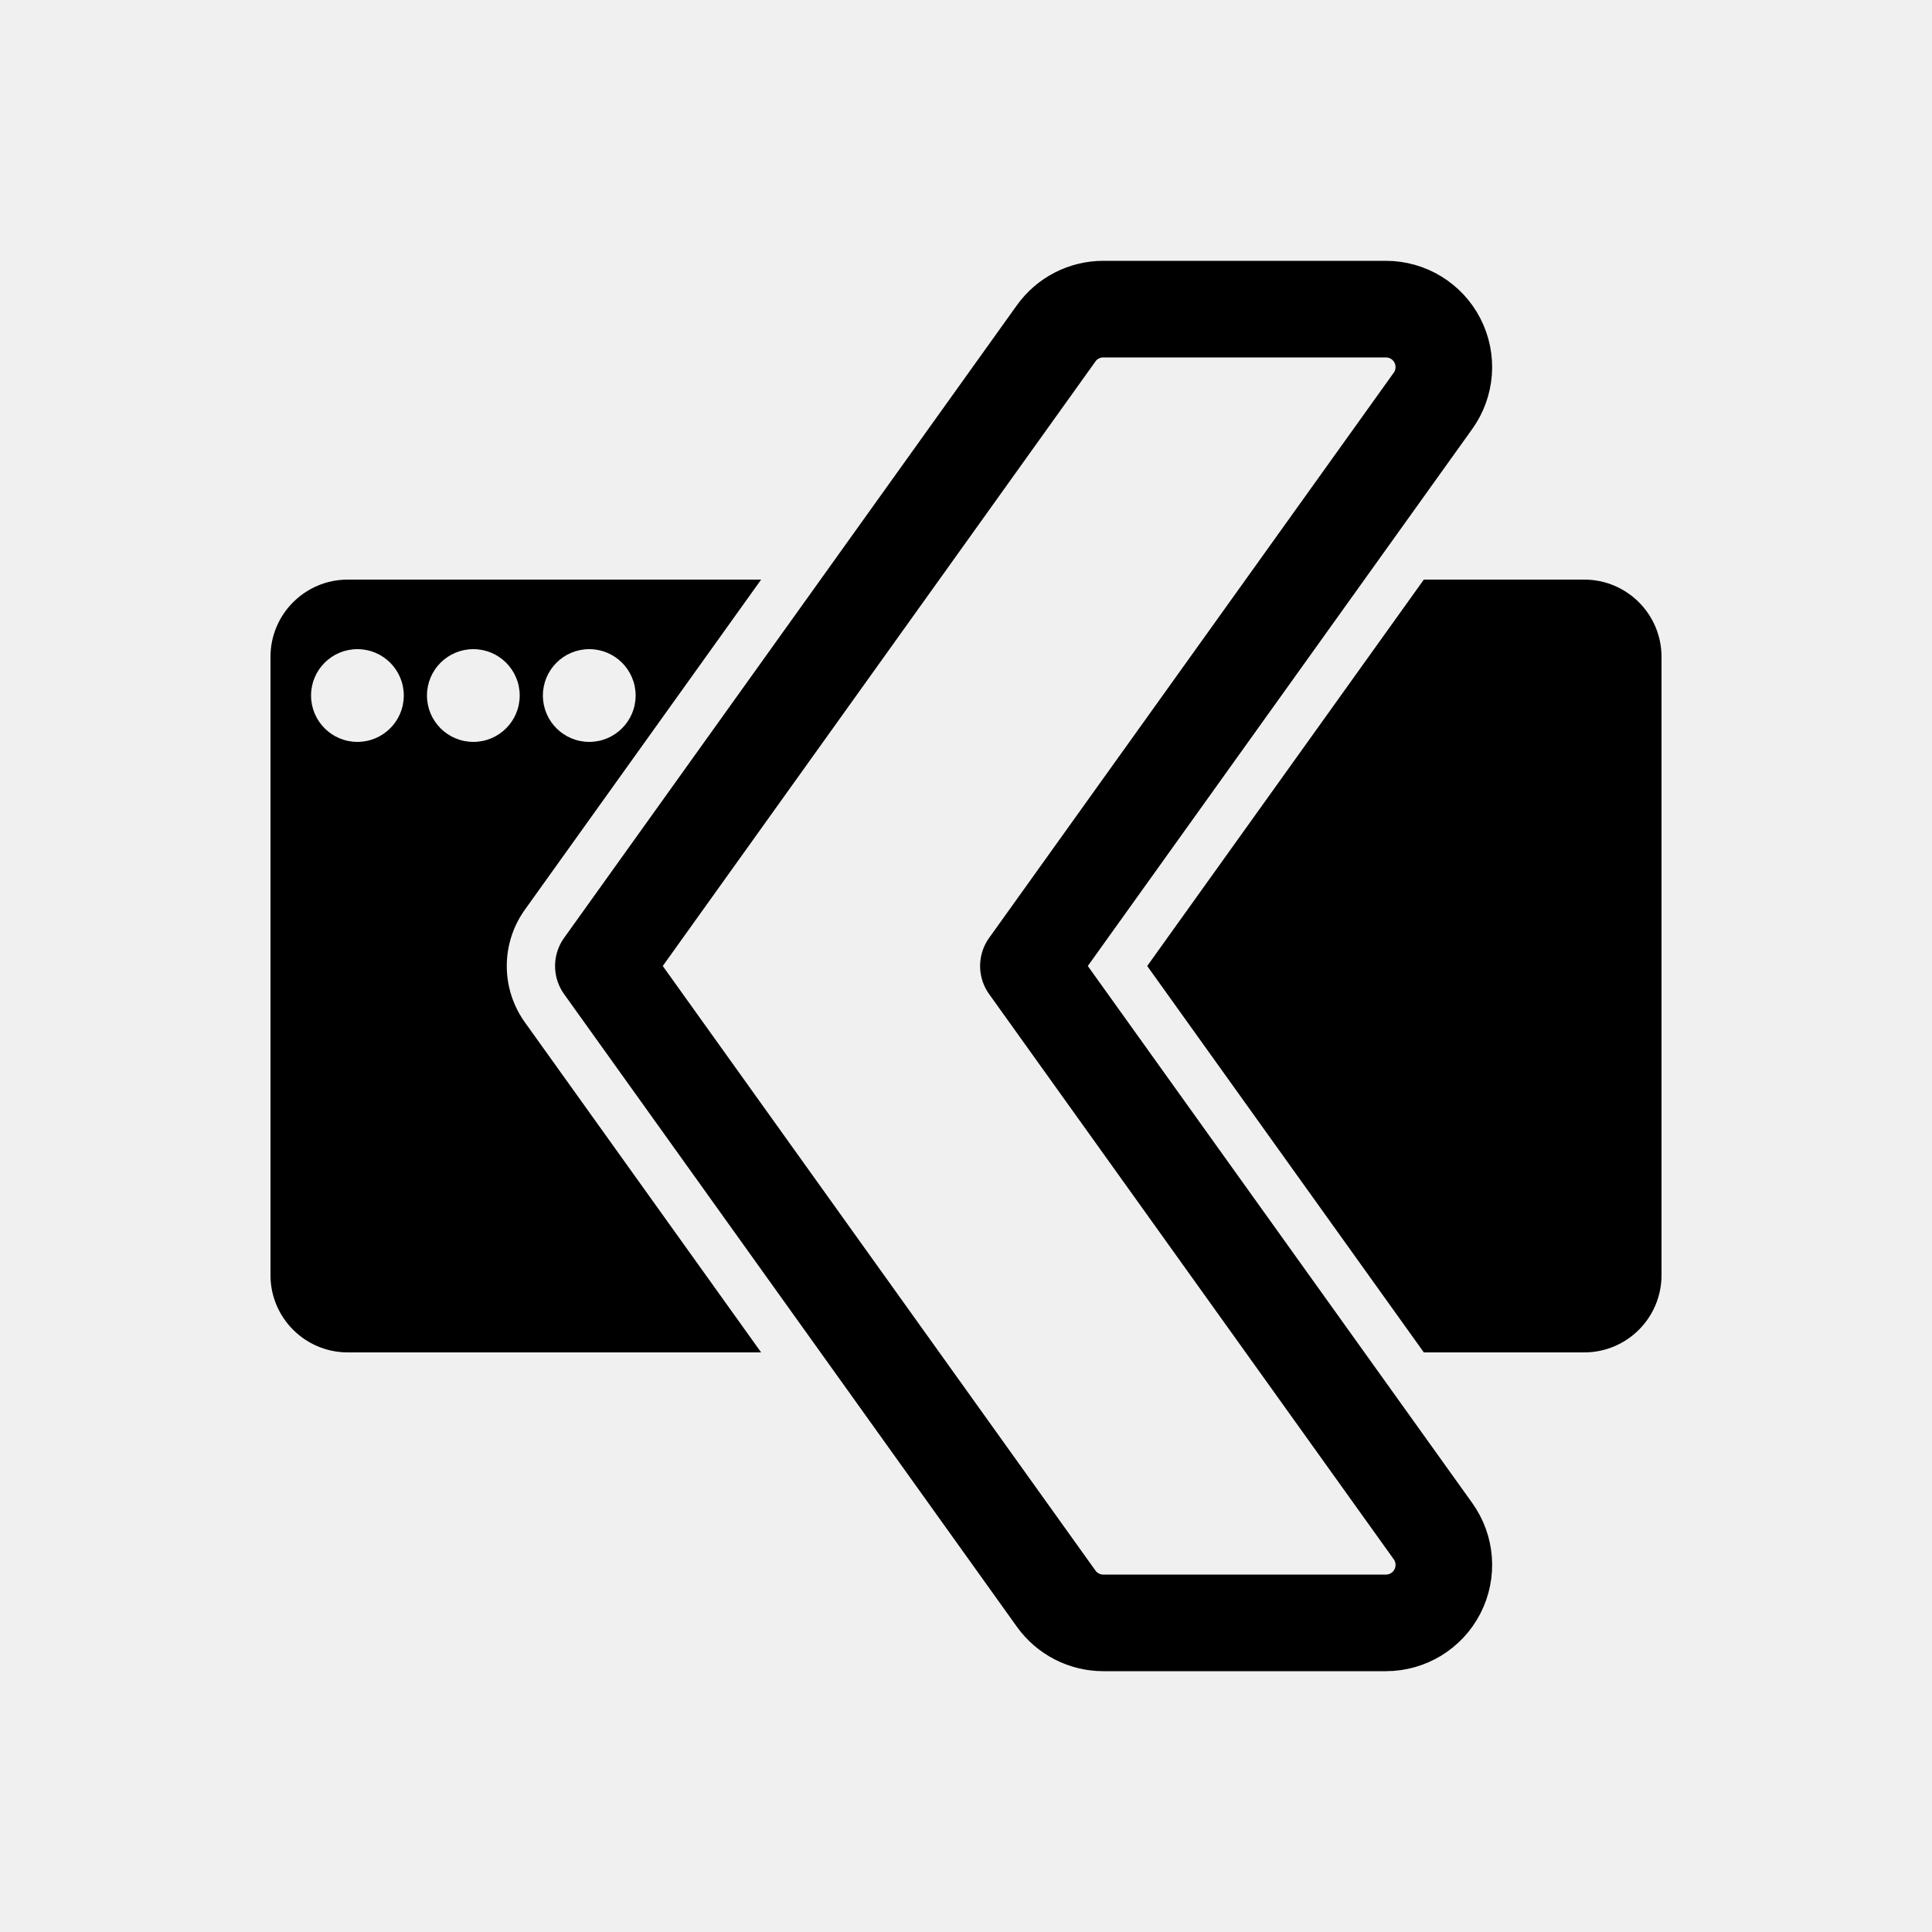
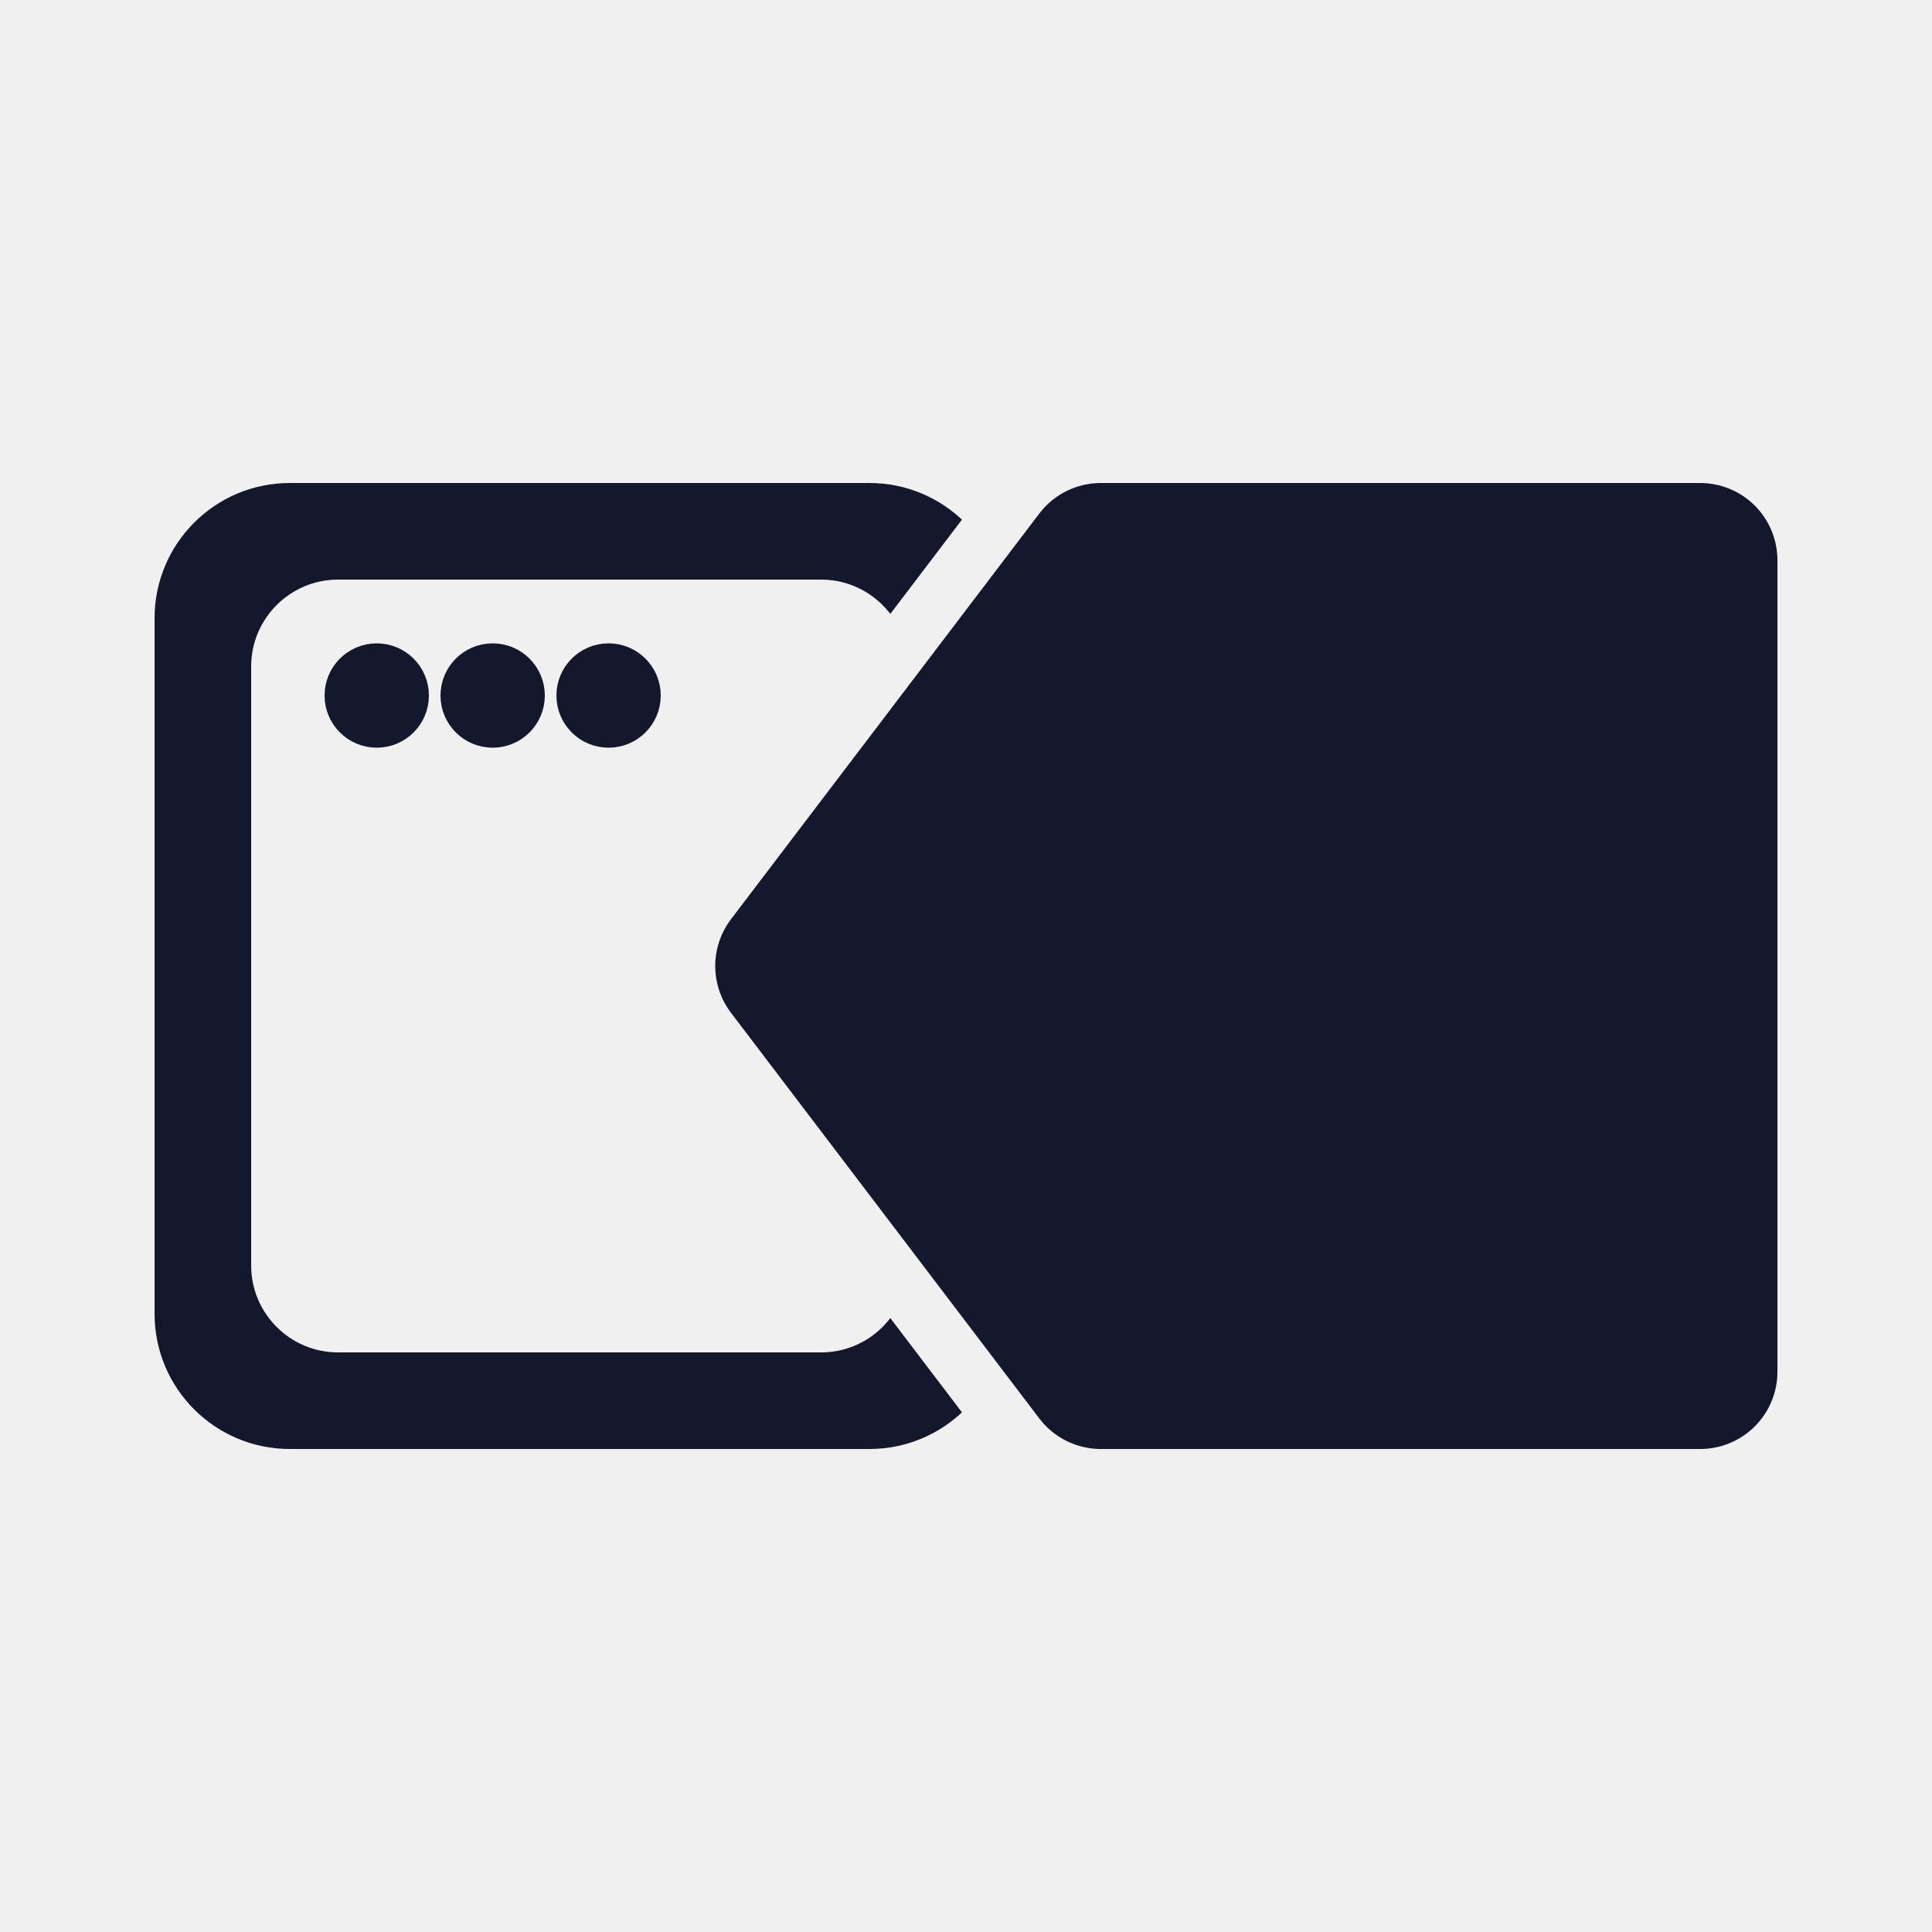
<svg xmlns="http://www.w3.org/2000/svg" viewBox="0 0 100 100">
+   <style>
+     .ink { fill: #14182c; stroke: #14182c }
+     @media (prefers-color-scheme: dark) { .ink { fill: #ffffff; stroke: #ffffff } }
+   </style>
  <defs>
-     <mask id="corte">
-       <rect width="100" height="100" fill="#fff" />
-       <path d="M31.23 50 L54.67 17.25 A3 3 0 0 1 57.11 16 L71.73 16 A3 3 0 0 1 74.17 20.75 L53.23 50 L74.17 79.25 A3 3 0 0 1 71.73 84 L57.11 84 A3 3 0 0 1 54.67 82.75 Z" fill="#000" stroke="#000" stroke-width="10" stroke-linejoin="round" />
-       <circle cx="18.5" cy="36" r="2.4" fill="#000" />
-       <circle cx="24.5" cy="36" r="2.4" fill="#000" />
-       <circle cx="30.5" cy="36" r="2.4" fill="#000" />
+     <mask id="window">
+       <rect x="8" y="25" width="44" height="50" rx="7" fill="#fff" />
+       <rect x="13" y="30" width="34" height="40" rx="4.5" fill="#000" />
+       <polygon points="36,50 55,25 92,25 92,75 55,75" fill="#000" stroke="#000" stroke-width="6" stroke-linejoin="round" />
    </mask>
  </defs>
-   <rect x="14" y="30" width="72" height="40" rx="4" fill="#000" mask="url(#corte)" />
-   <path d="M31.23 50 L54.67 17.25 A3 3 0 0 1 57.11 16 L71.73 16 A3 3 0 0 1 74.17 20.75 L53.23 50 L74.17 79.25 A3 3 0 0 1 71.73 84 L57.11 84 A3 3 0 0 1 54.67 82.75 Z" fill="none" stroke="#000" stroke-width="5" stroke-linejoin="round" />
+   <rect class="ink" width="100" height="100" stroke="none" mask="url(#window)" />
+   <g class="ink" stroke="none">
+     <circle cx="19.5" cy="36" r="2.2" />
+     <circle cx="25.5" cy="36" r="2.2" />
+     <circle cx="31.5" cy="36" r="2.2" />
+   </g>
+   <polygon class="ink" points="41.02,50 56.98,29 88,29 88,71 56.98,71" stroke-width="8" stroke-linejoin="round" />
</svg>
